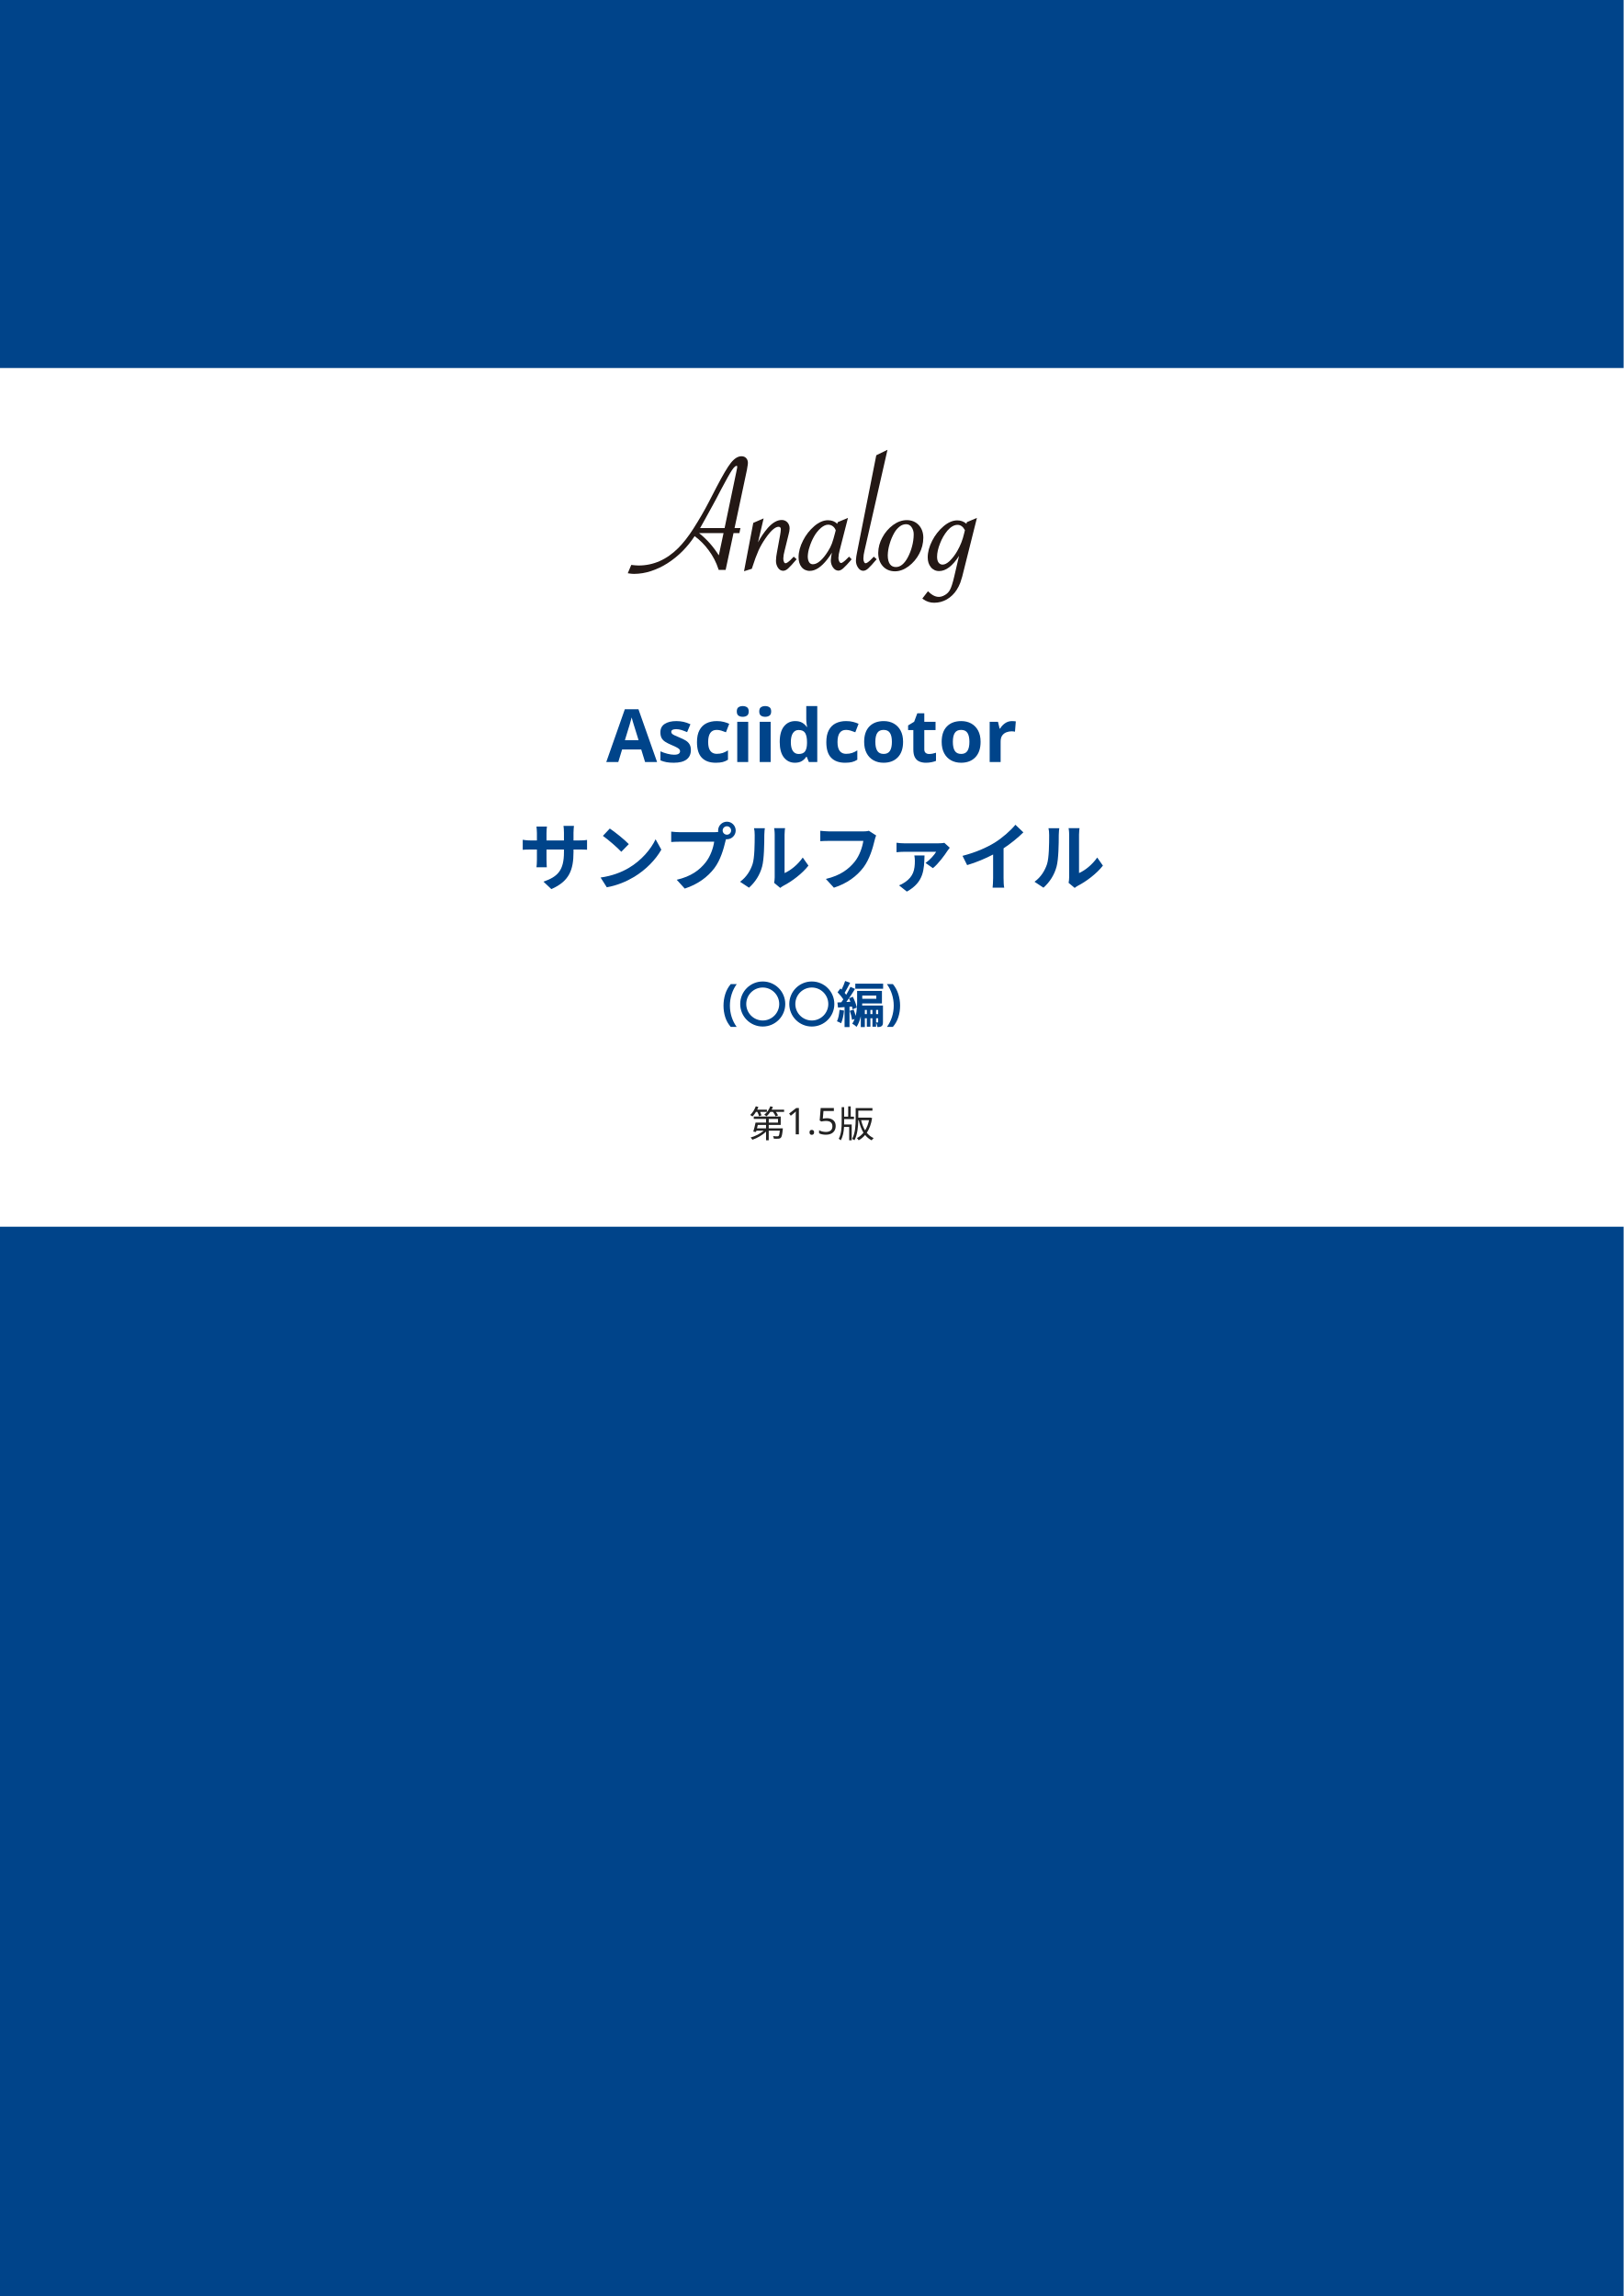
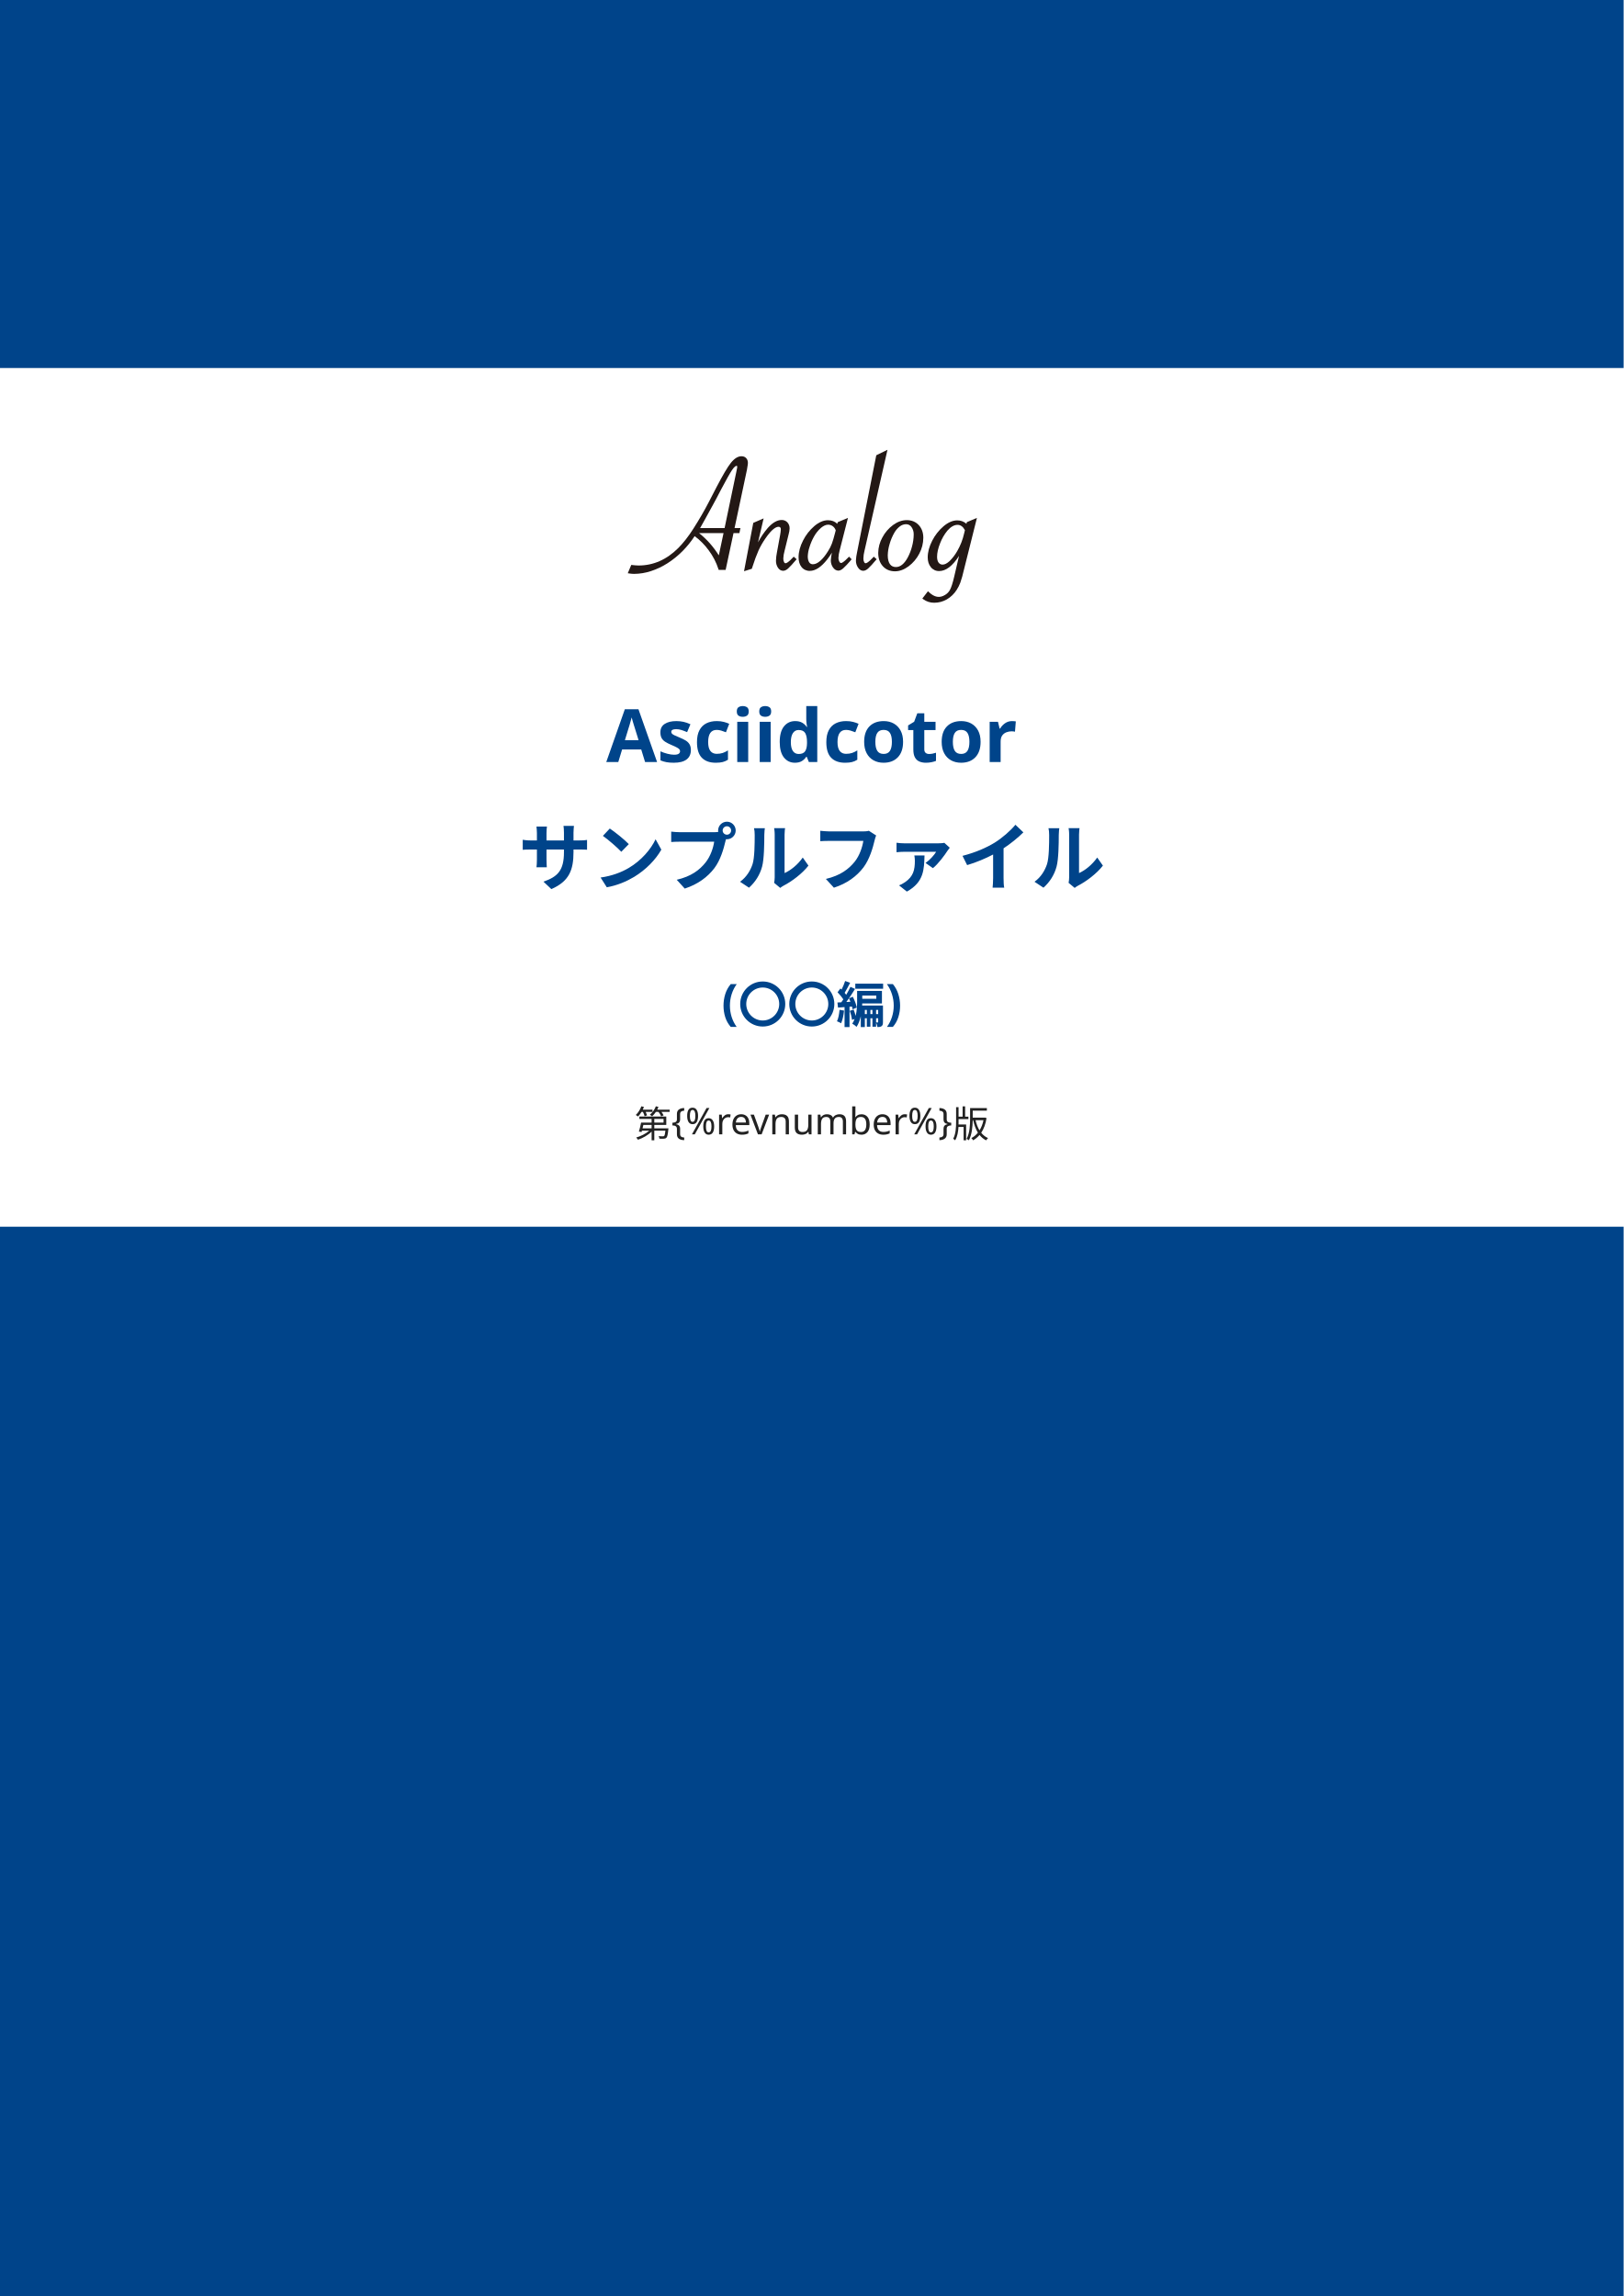
<svg xmlns="http://www.w3.org/2000/svg" width="794" height="1123" viewBox="0 0 794 1123">
  <g>
    <text x="50%" y="360" dominant-baseline="middle" text-anchor="middle" font-family="sans-serif" font-weight="bold" font-size="36" fill="#00448A">
	Asciidcotor
		</text>
    <text x="50%" y="420" dominant-baseline="middle" text-anchor="middle" font-family="sans-serif" font-weight="bold" font-size="36" fill="#00448A">
	サンプルファイル
		</text>
    <text x="50%" y="490" dominant-baseline="middle" text-anchor="middle" font-family="sans-serif" font-weight="bold" font-size="24" fill="#00448A">
	(〇〇編)
		</text>
    <text x="50%" y="550" dominant-baseline="middle" text-anchor="middle" font-family="sans-serif" font-size="18" fill="#222222">
- 	第1.5版
+ 	第{%revnumber%}版
		</text>
  </g>
  <g>
    <path id="パス" d="M0 0 794 0 794 180 0 180 Z" fill="#00448A" fill-opacity="1" stroke="none" />
    <path transform="translate(0  600)" id="パス" d="M0 0 794 0 794 523 0 523 Z" fill="#00448A" fill-opacity="1" stroke="none" />
  </g>
  <g transform="translate(307  220)">
    <path id="パス" d="M58.277 9.773 C58.4 9.228 58.488 8.676 58.541 8.119 58.66 7.54 58.73 6.95 58.751 6.358 58.757 5.787 58.625 5.224 58.367 4.714 58.117 4.219 57.725 3.81 57.242 3.539 56.747 3.275 56.193 3.141 55.632 3.151 53.875 3.151 52.115 4.249 50.395 6.419 48.762 8.481 46.424 12.455 43.418 18.228 L39.607 25.594 C37.547 29.612 35.015 33.964 32.093 38.558 30.914 40.425 29.642 42.231 28.282 43.969 27.165 45.396 25.968 46.758 24.695 48.047 19.037 53.715 12.511 56.592 5.284 56.592 4.219 56.565 3.157 56.484 2.101 56.35 L1.71 56.307 0 60.375 0.668 60.482 C1.473 60.616 2.287 60.686 3.103 60.693 5.908 60.671 8.693 60.209 11.355 59.324 14.201 58.394 16.918 57.105 19.441 55.49 22.092 53.789 24.55 51.801 26.769 49.564 28.989 47.324 30.977 44.864 32.7 42.221 35.351 44.183 37.683 46.543 39.614 49.219 41.681 51.989 43.277 55.082 44.34 58.373 L44.457 58.741 47.86 58.741 51.711 40.738 54.593 40.738 55.094 38.304 52.218 38.304 Z M46.835 40.738 L44.523 51.629 C43.2 49.53 41.713 47.539 40.078 45.673 38.475 43.886 36.727 42.235 34.851 40.738 Z M53.514 8.35 C53.506 8.791 53.435 9.229 53.304 9.65 L53.304 9.733 C53.304 9.817 53.197 10.266 53.027 11.073 L47.349 38.29 35.372 38.29 C35.887 37.41 36.708 35.946 37.85 33.867 L41.765 26.725 C41.805 26.628 42.062 26.126 43.328 23.839 Q45.071 20.491 45.636 19.41 C48.154 14.655 49.944 11.471 50.959 9.944 52.208 8.066 52.913 7.865 53.157 7.865 53.401 7.865 53.524 7.862 53.524 8.35 Z" fill="#231815" fill-opacity="1" stroke="none" />
    <path id="パス-1" d="M80.784 52.657 C78.52 55.125 77.541 55.493 77.157 55.493 76.96 55.493 76.7 55.433 76.439 54.968 76.161 54.399 76.032 53.769 76.062 53.136 76.122 51.915 76.321 50.704 76.653 49.527 L78.677 41.28 C78.944 40.377 79.1 39.445 79.141 38.504 79.188 37.398 78.802 36.317 78.066 35.491 77.336 34.718 76.311 34.294 75.25 34.329 73.079 34.329 70.805 35.635 68.497 38.203 66.638 40.365 65.028 42.731 63.698 45.254 L66.433 33.552 61.37 35.746 56.854 59.397 60.665 58.199 61.116 56.843 C61.938 54.203 62.906 51.611 64.015 49.078 64.932 47.11 66.015 45.225 67.254 43.443 70.507 38.662 72.561 37.661 73.71 37.661 74.02 37.637 74.326 37.742 74.555 37.952 74.773 38.209 74.879 38.543 74.849 38.879 74.799 39.802 74.688 40.721 74.515 41.628 L72.936 50.243 C72.668 51.54 72.514 52.857 72.475 54.181 72.433 55.415 72.769 56.632 73.436 57.67 74.104 58.674 74.979 59.18 75.998 59.18 76.746 59.18 77.544 58.815 78.369 58.095 79.599 56.93 80.751 55.686 81.819 54.372 L82.584 53.528 81.145 52.269 Z" fill="#231815" fill-opacity="1" stroke="none" />
    <path id="パス-2" d="M107.827 52.651 C105.516 55.108 104.601 55.373 104.317 55.373 104.2 55.373 103.846 55.373 103.472 54.737 103.158 54.174 103.001 53.537 103.017 52.892 103.076 51.646 103.274 50.41 103.609 49.209 L107.68 33.311 102.67 35.401 102.433 36.214 C101.311 35.042 99.781 34.45 97.874 34.45 95.73 34.45 93.509 35.401 91.275 37.276 88.988 39.23 87.112 41.62 85.754 44.307 84.274 47.16 83.526 49.935 83.526 52.557 83.526 54.539 84.017 56.153 84.979 57.355 85.96 58.587 87.466 59.278 89.037 59.22 91.762 59.22 94.614 57.345 97.517 53.652 98.355 52.585 99.126 51.467 99.825 50.304 99.55 51.542 99.373 52.801 99.294 54.067 99.274 55.298 99.641 56.504 100.342 57.516 101.077 58.57 101.979 59.103 103.014 59.103 103.716 59.103 104.484 58.734 105.352 57.981 106.549 56.877 107.672 55.696 108.715 54.445 L109.473 53.548 108.211 52.256 Z M94.083 54.362 C92.838 55.436 91.642 55.982 90.533 55.982 89.803 56.014 89.112 55.653 88.72 55.035 88.255 54.342 88.018 53.36 88.018 52.078 88.085 50.553 88.37 49.045 88.867 47.602 89.398 45.858 90.11 44.174 90.991 42.579 91.891 40.905 93.086 39.408 94.518 38.16 95.737 37.155 96.892 36.633 97.951 36.633 98.794 36.618 99.618 36.888 100.289 37.4 100.951 37.91 101.443 38.611 101.698 39.408 L101.364 40.681 C100.807 42.871 100.292 44.605 99.841 45.83 99.363 47.117 98.742 48.345 97.991 49.493 96.702 51.596 95.386 53.237 94.083 54.362 Z" fill="#231815" fill-opacity="1" stroke="none" />
    <path id="パス-3" d="M119.94 52.657 C117.679 55.125 116.697 55.493 116.317 55.493 116.15 55.493 115.893 55.436 115.612 54.961 115.329 54.41 115.195 53.795 115.225 53.176 115.258 51.94 115.429 50.711 115.736 49.513 L127.004 0 121.527 2.679 112.112 50.223 C111.816 51.524 111.636 52.848 111.574 54.181 111.557 55.39 111.907 56.576 112.576 57.583 113.284 58.641 114.146 59.18 115.141 59.18 115.889 59.18 116.684 58.815 117.512 58.095 118.741 56.931 119.893 55.687 120.959 54.372 L121.727 53.528 120.288 52.269 Z" fill="#231815" fill-opacity="1" stroke="none" />
    <path id="パス-4" d="M142.301 36.824 C140.811 35.217 138.834 34.403 136.423 34.403 134.158 34.403 131.914 35.203 129.743 36.777 127.566 38.387 125.777 40.468 124.509 42.864 123.213 45.169 122.514 47.764 122.479 50.411 122.479 53.089 123.234 55.272 124.723 56.923 126.213 58.574 128.223 59.431 130.668 59.431 132.906 59.431 135.147 58.61 137.324 56.99 139.504 55.358 141.288 53.253 142.541 50.833 143.833 48.434 144.516 45.754 144.528 43.028 144.528 40.507 143.777 38.424 142.301 36.824 Z M127.138 51.629 C127.184 49.721 127.498 47.829 128.07 46.008 128.618 44.064 129.409 42.198 130.424 40.453 131.114 39.262 132.037 38.222 133.136 37.396 133.995 36.76 135.031 36.408 136.099 36.392 137.153 36.38 138.144 36.896 138.74 37.768 139.496 38.845 139.878 40.141 139.829 41.458 139.806 43.39 139.539 45.311 139.034 47.176 138.551 49.102 137.832 50.959 136.894 52.708 135.224 55.788 133.286 57.348 131.152 57.348 129.86 57.348 128.898 56.89 128.213 55.942 127.529 54.994 127.138 53.511 127.138 51.629 Z" fill="#231815" fill-opacity="1" stroke="none" />
    <path id="パス-5" d="M165.813 35.397 L165.613 36.181 C164.372 35.083 162.765 34.492 161.111 34.523 158.94 34.523 156.692 35.488 154.431 37.39 152.138 39.349 150.255 41.745 148.89 44.438 147.427 47.263 146.683 50.026 146.683 52.647 146.683 54.552 147.194 56.146 148.199 57.388 149.178 58.64 150.691 59.353 152.277 59.31 155.577 59.31 158.843 56.819 162.002 51.894 L159.665 61.915 C158.923 65.129 158.205 67.366 157.524 68.575 156.974 69.571 156.166 70.401 155.186 70.975 152.494 72.65 149.926 72.154 147.23 69.576 L146.806 69.174 144.057 72.743 144.488 73.078 C146.045 74.229 147.935 74.835 149.869 74.806 152.028 74.814 154.151 74.25 156.024 73.172 157.981 72.029 159.635 70.432 160.847 68.515 161.563 67.41 162.157 66.231 162.62 64.999 163.295 63.064 163.853 61.089 164.29 59.086 L170.75 33.305 Z M154.057 56.156 C153.264 56.2 152.501 55.845 152.023 55.209 151.515 54.539 151.258 53.568 151.258 52.336 151.258 50.407 151.756 48.184 152.741 45.723 153.587 43.483 154.79 41.395 156.305 39.542 157.948 37.664 159.618 36.713 161.261 36.713 162.744 36.713 163.933 37.564 164.878 39.305 L164.481 40.942 C163.799 43.975 162.656 46.885 161.094 49.57 160.073 51.384 158.798 53.042 157.307 54.492 156.084 55.587 154.999 56.143 154.057 56.143 Z" fill="#231815" fill-opacity="1" stroke="none" />
  </g>
</svg>
